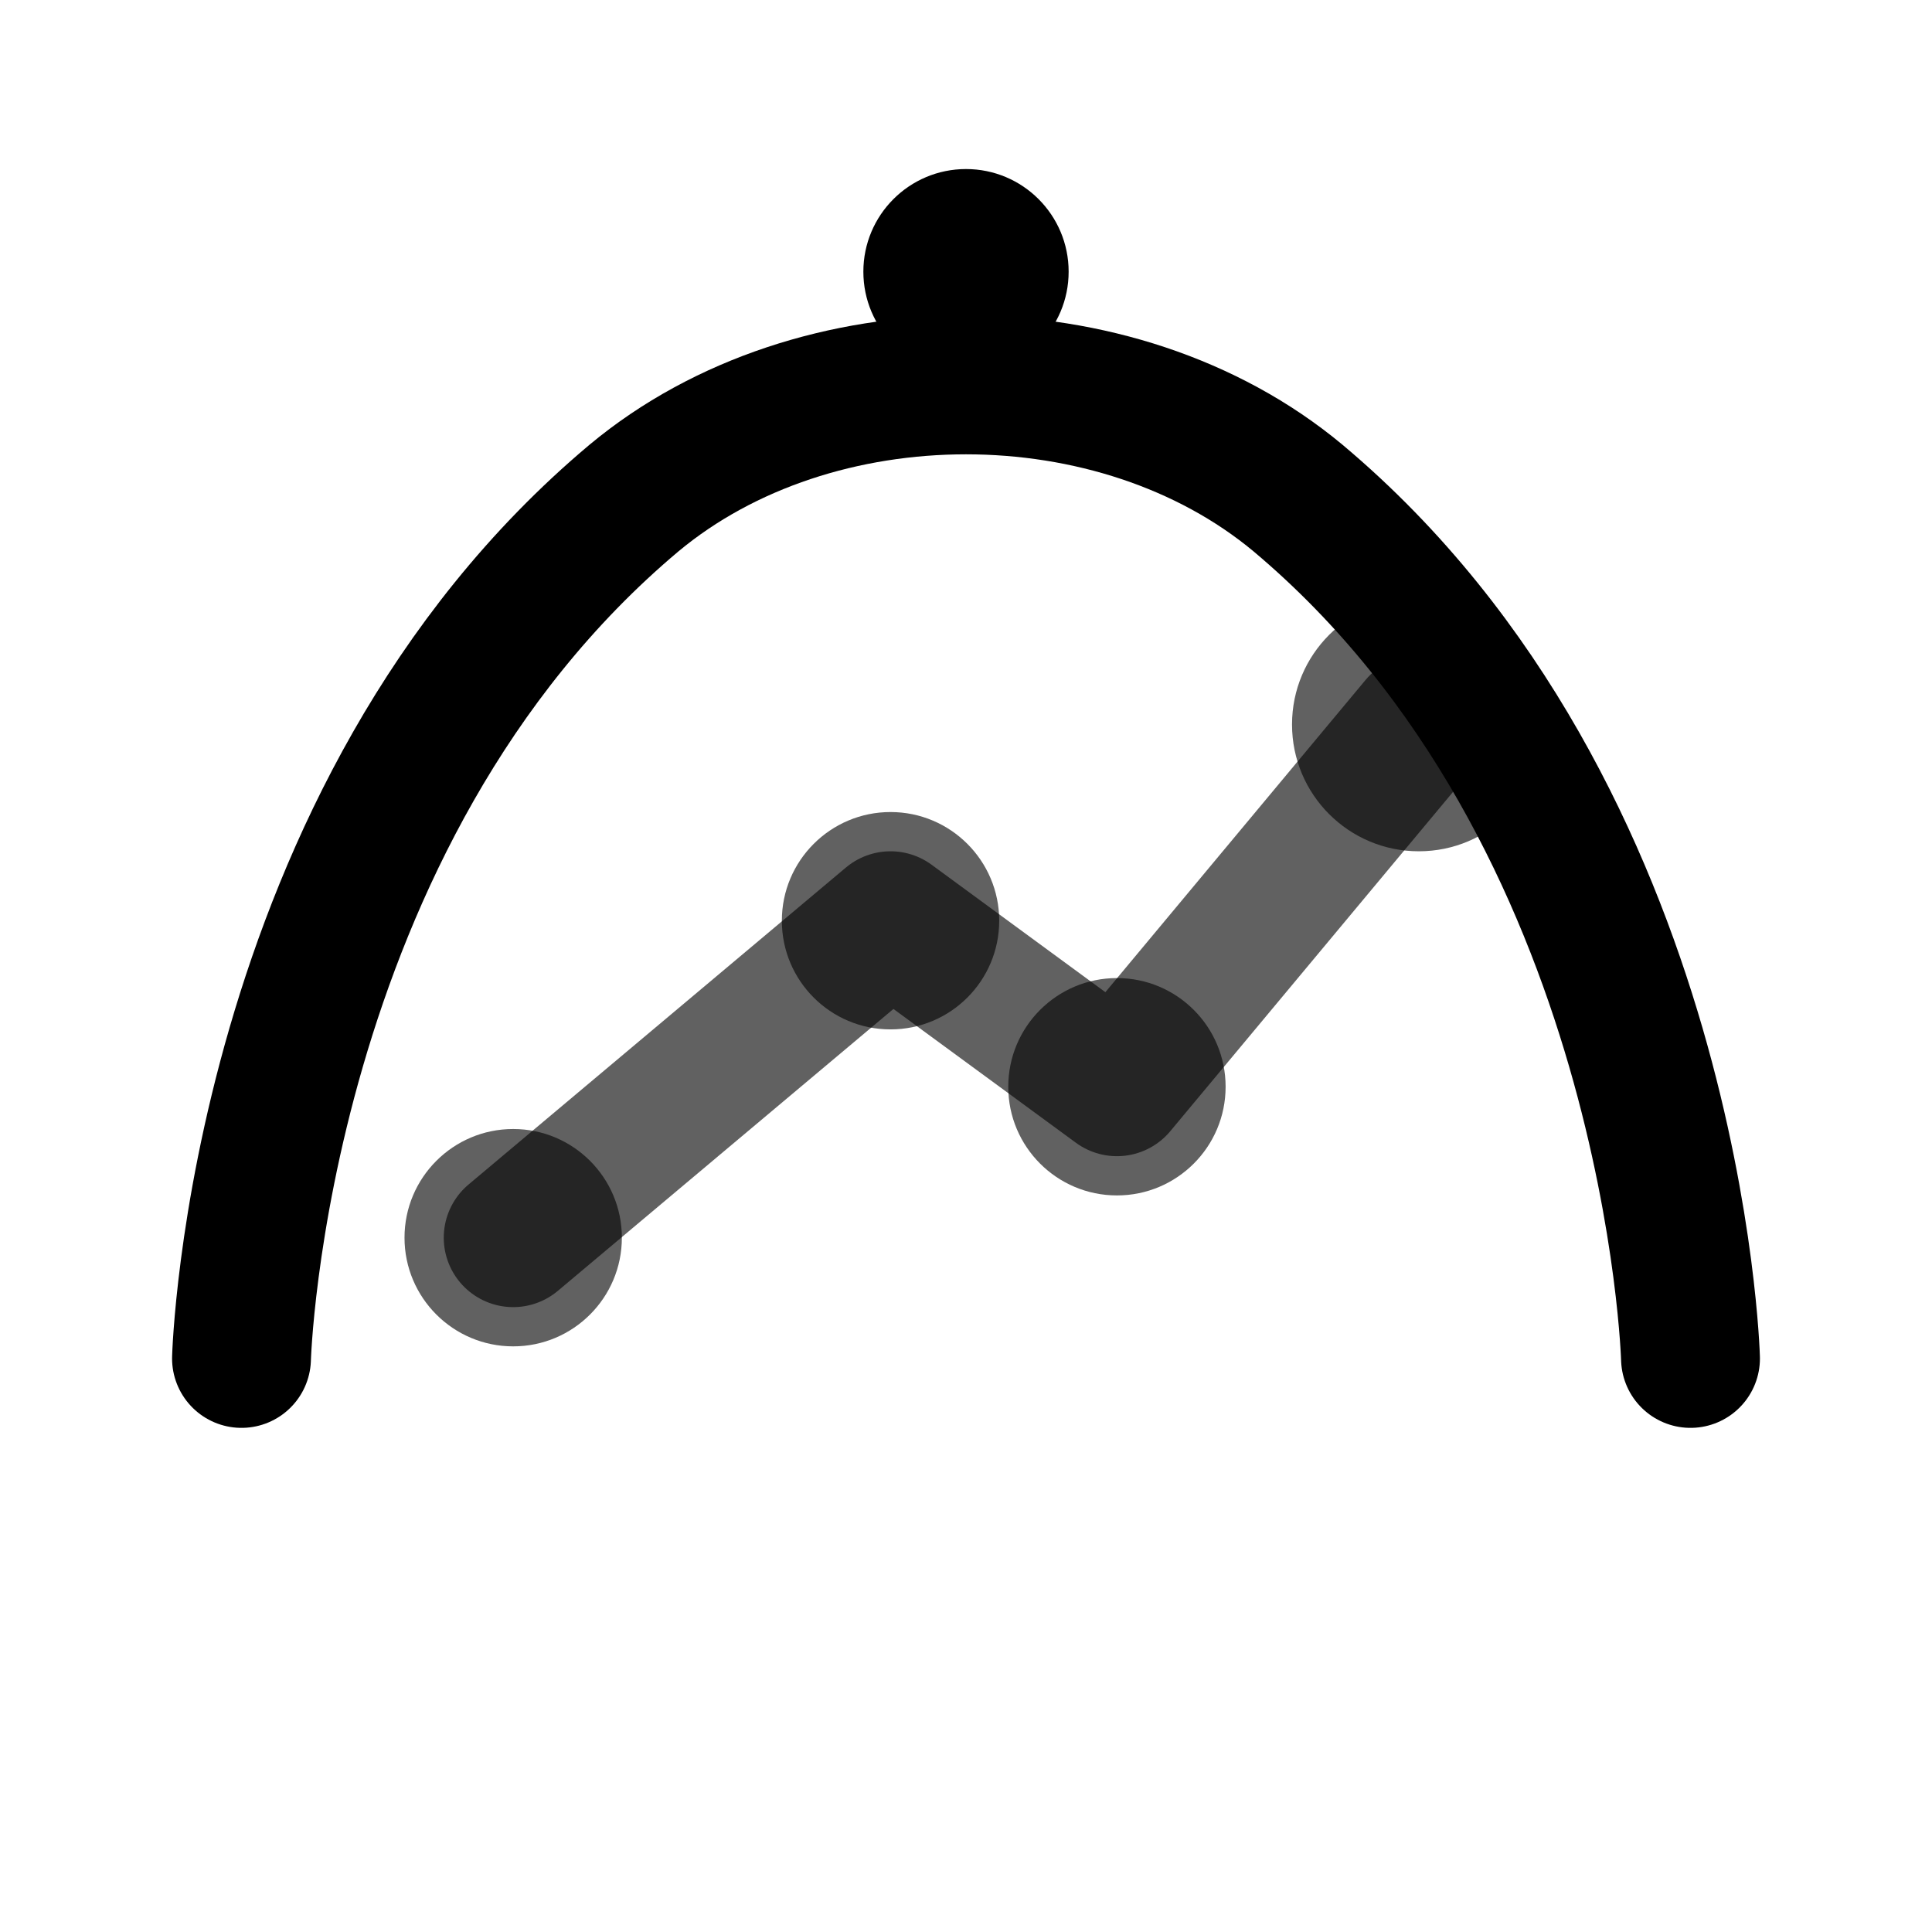
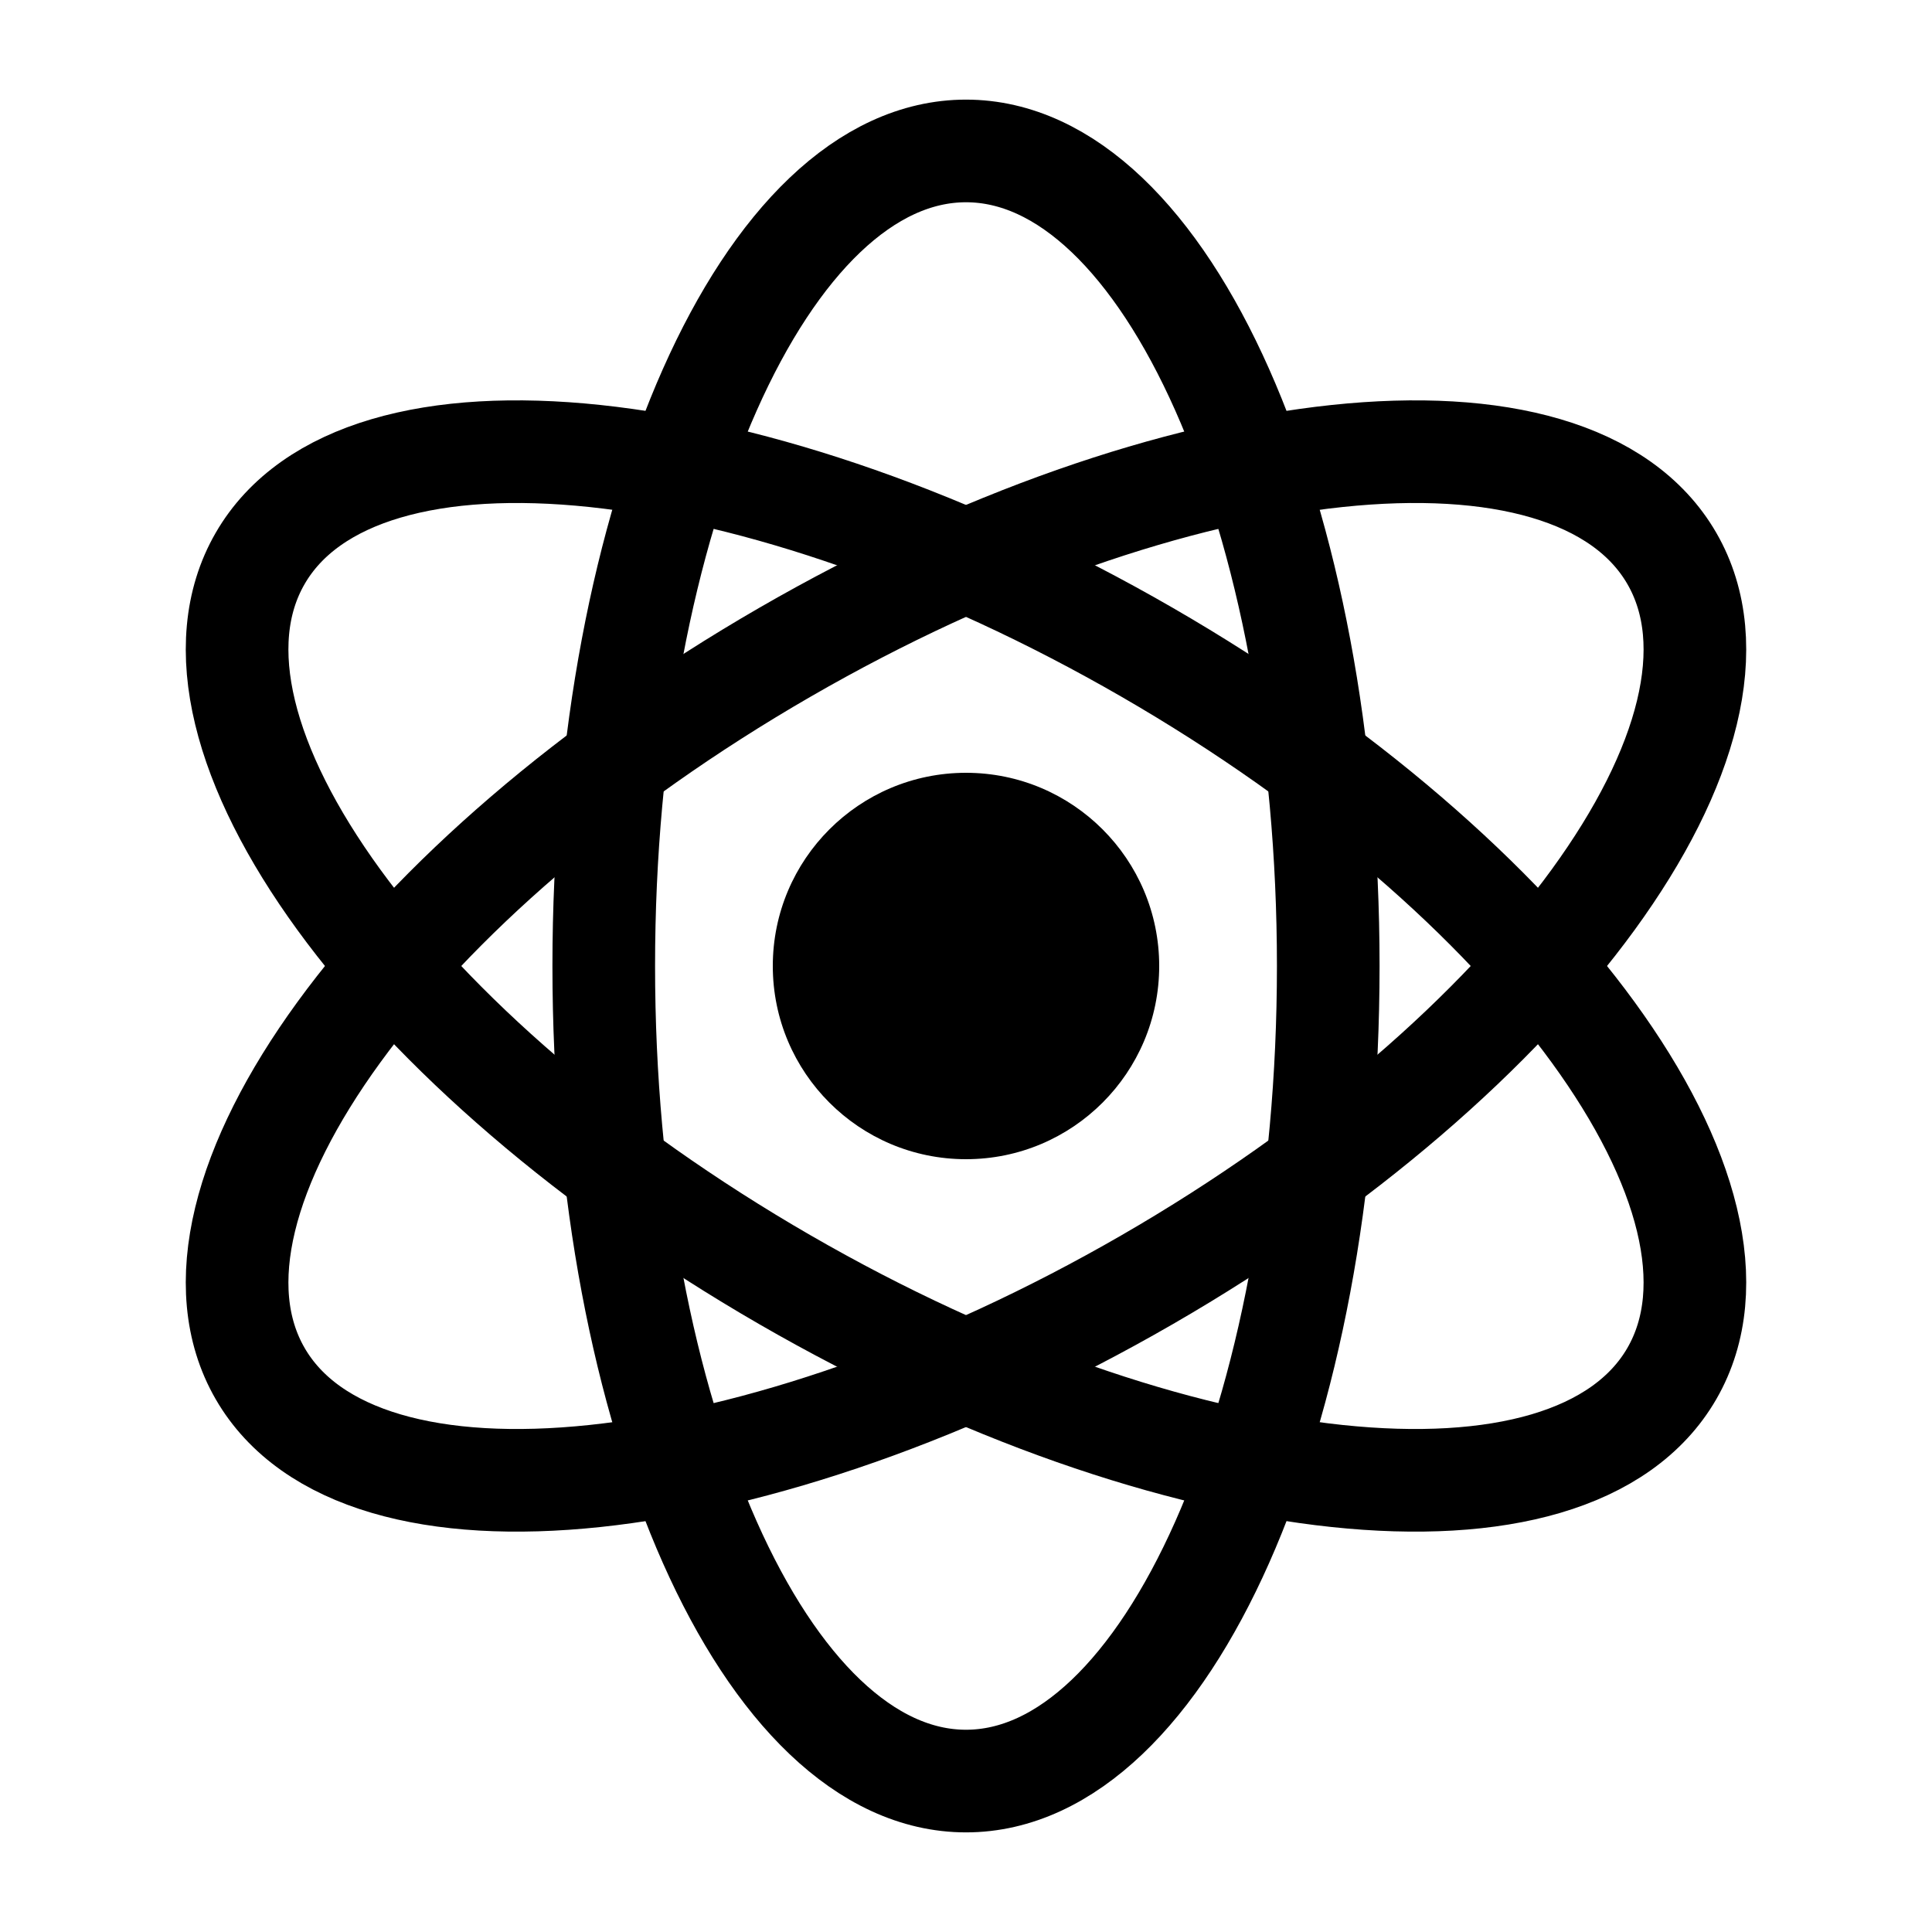
<svg xmlns="http://www.w3.org/2000/svg" viewBox="0 0 64 64" fill="none" role="img" aria-hidden="true">
-   <path d="M8 45C8 45 8.5 27 21 16.5C27 11.5 37 11.5 43 16.5C55.5 27 56 45 56 45" stroke="currentColor" stroke-width="4.6" stroke-linecap="round" />
-   <path d="M17 41L29.5 30.5L37 36L47 24" stroke="currentColor" stroke-width="4.6" stroke-linecap="round" stroke-linejoin="round" opacity="0.62" />
-   <circle cx="17" cy="41" r="3.6" fill="currentColor" opacity="0.62" />
-   <circle cx="29.5" cy="30.5" r="3.6" fill="currentColor" opacity="0.62" />
-   <circle cx="37" cy="36" r="3.6" fill="currentColor" opacity="0.62" />
-   <circle cx="47" cy="24" r="4.2" fill="currentColor" opacity="0.62" />
-   <circle cx="32" cy="9" r="3.4" fill="currentColor" />
+   <g stroke="currentColor" stroke-width="3.4">
+     <ellipse cx="32" cy="32" rx="12" ry="27" transform="rotate(60 32 32)" />
+     <ellipse cx="32" cy="32" rx="12" ry="27" transform="rotate(-60 32 32)" />
+     <ellipse cx="32" cy="32" rx="12" ry="27" />
+   </g>
+   <circle cx="32" cy="32" r="6.4" fill="currentColor" />
</svg>
